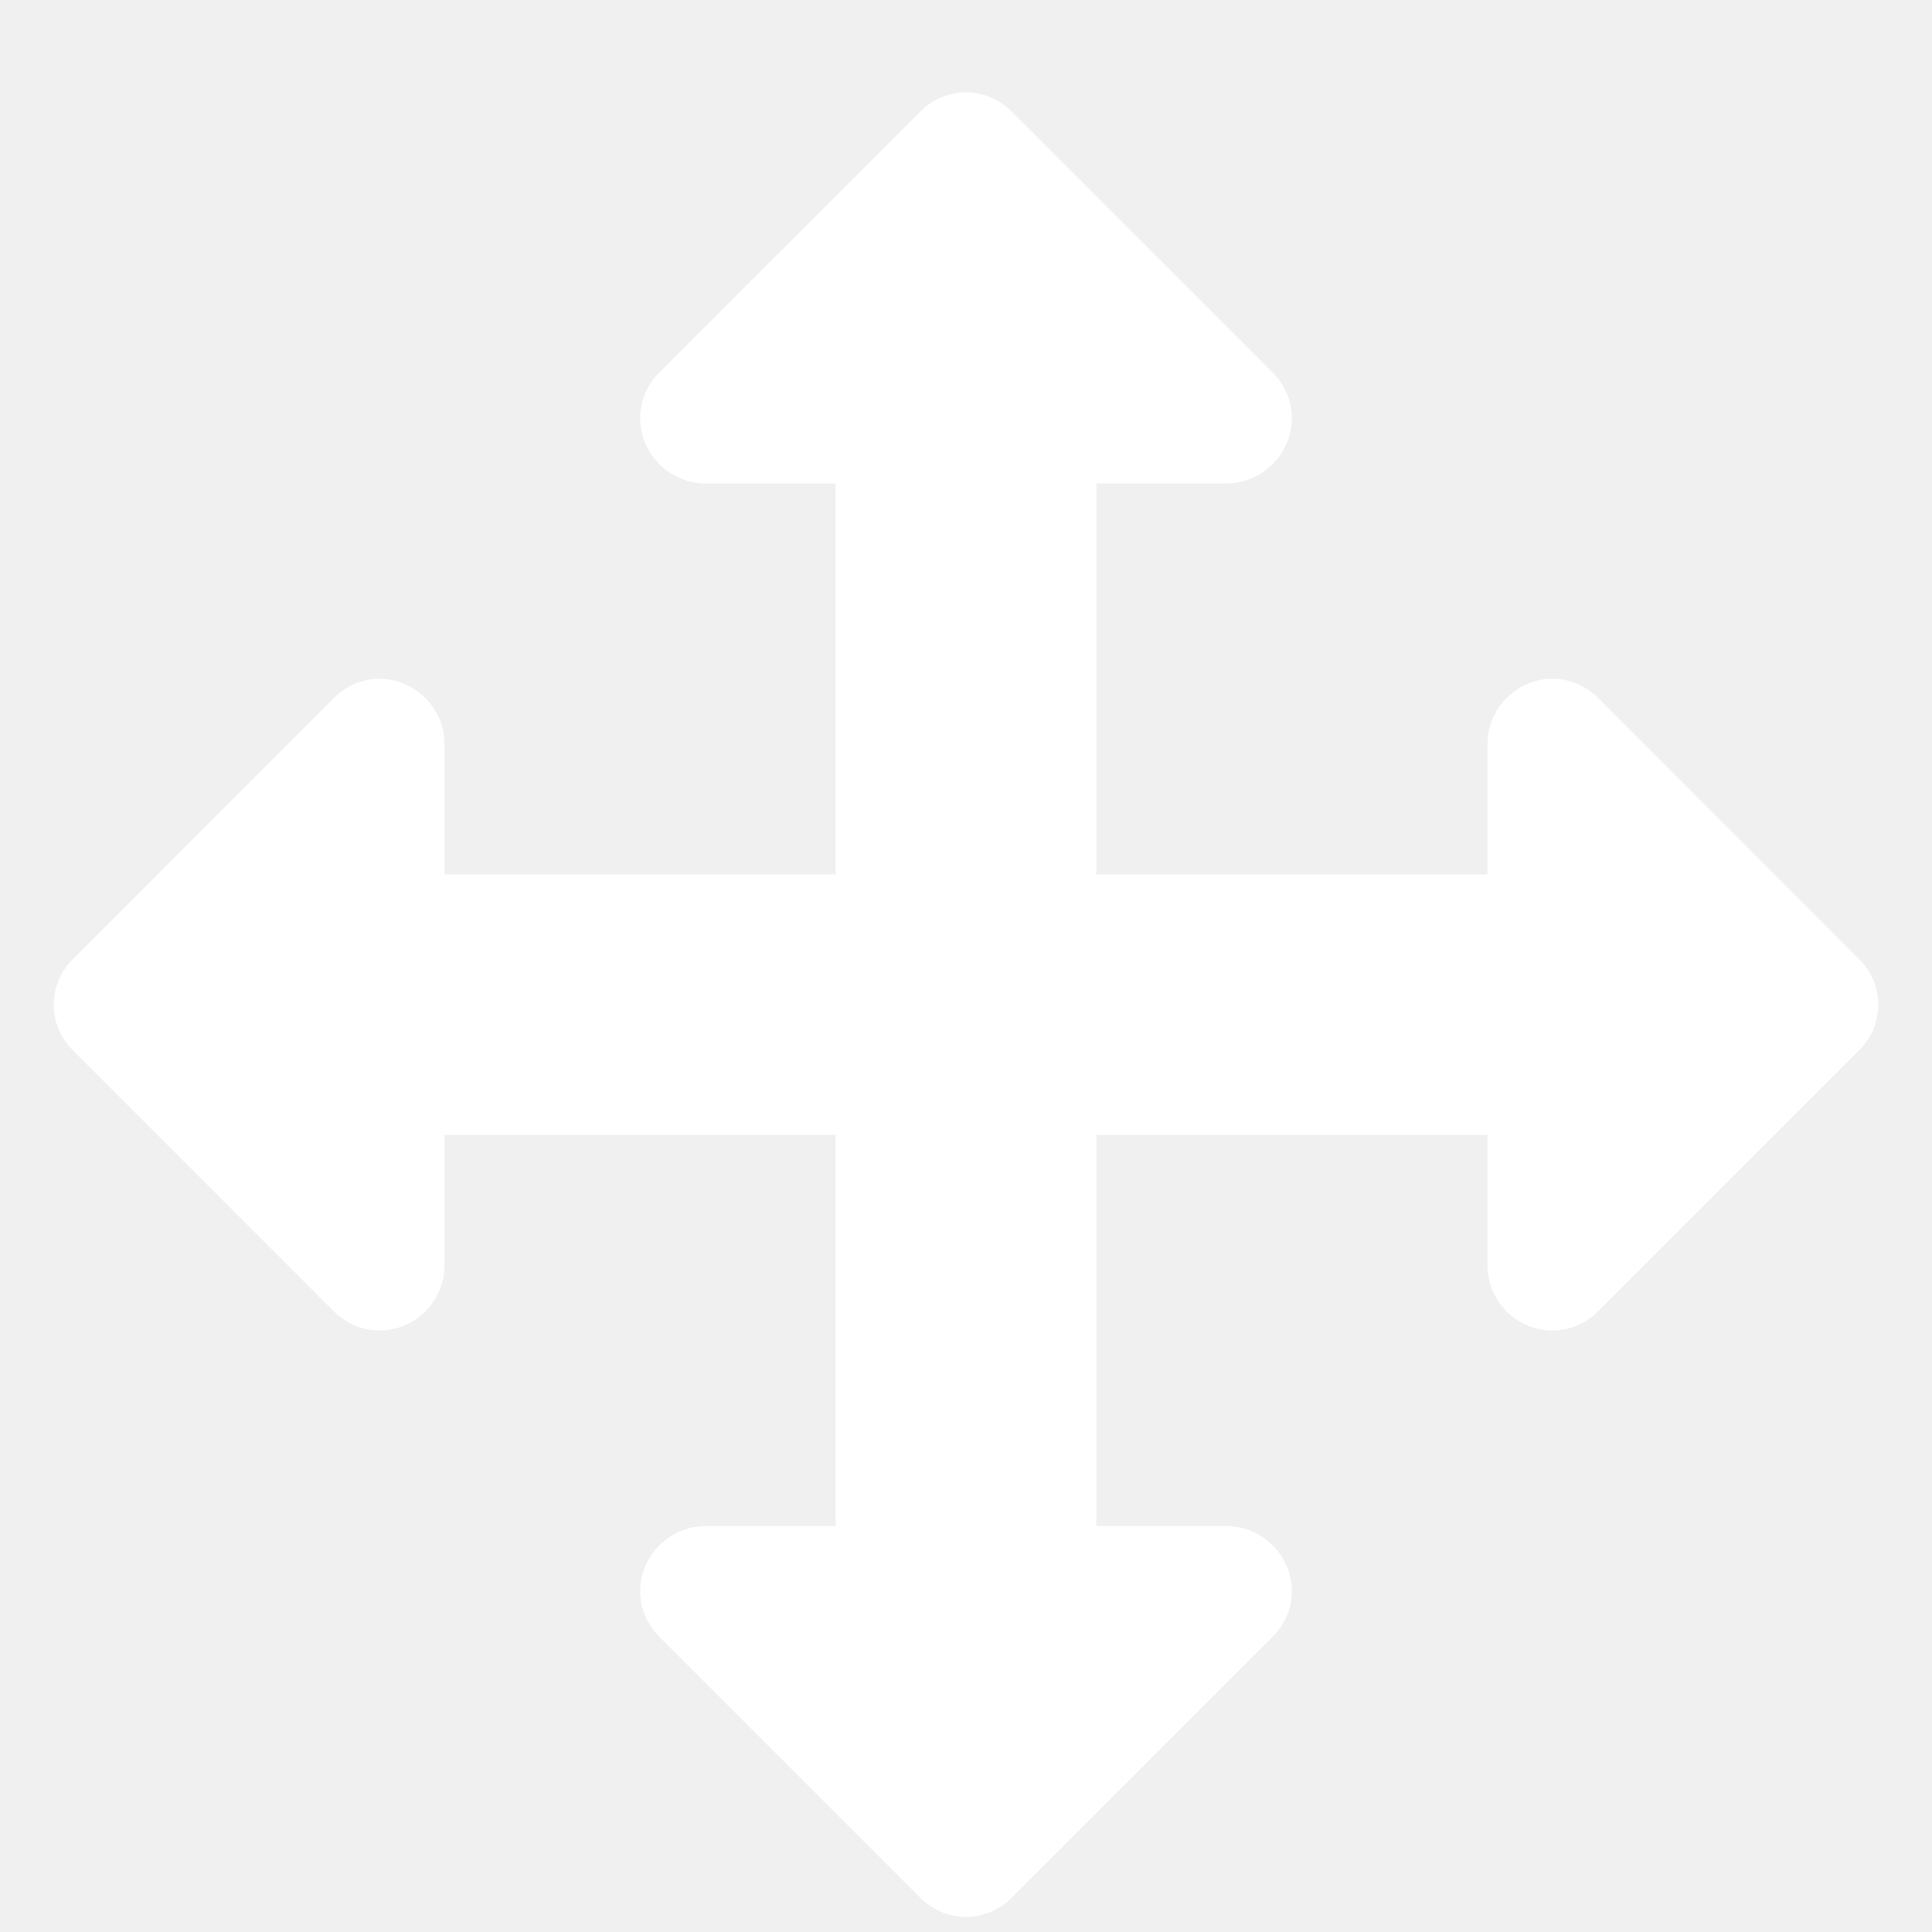
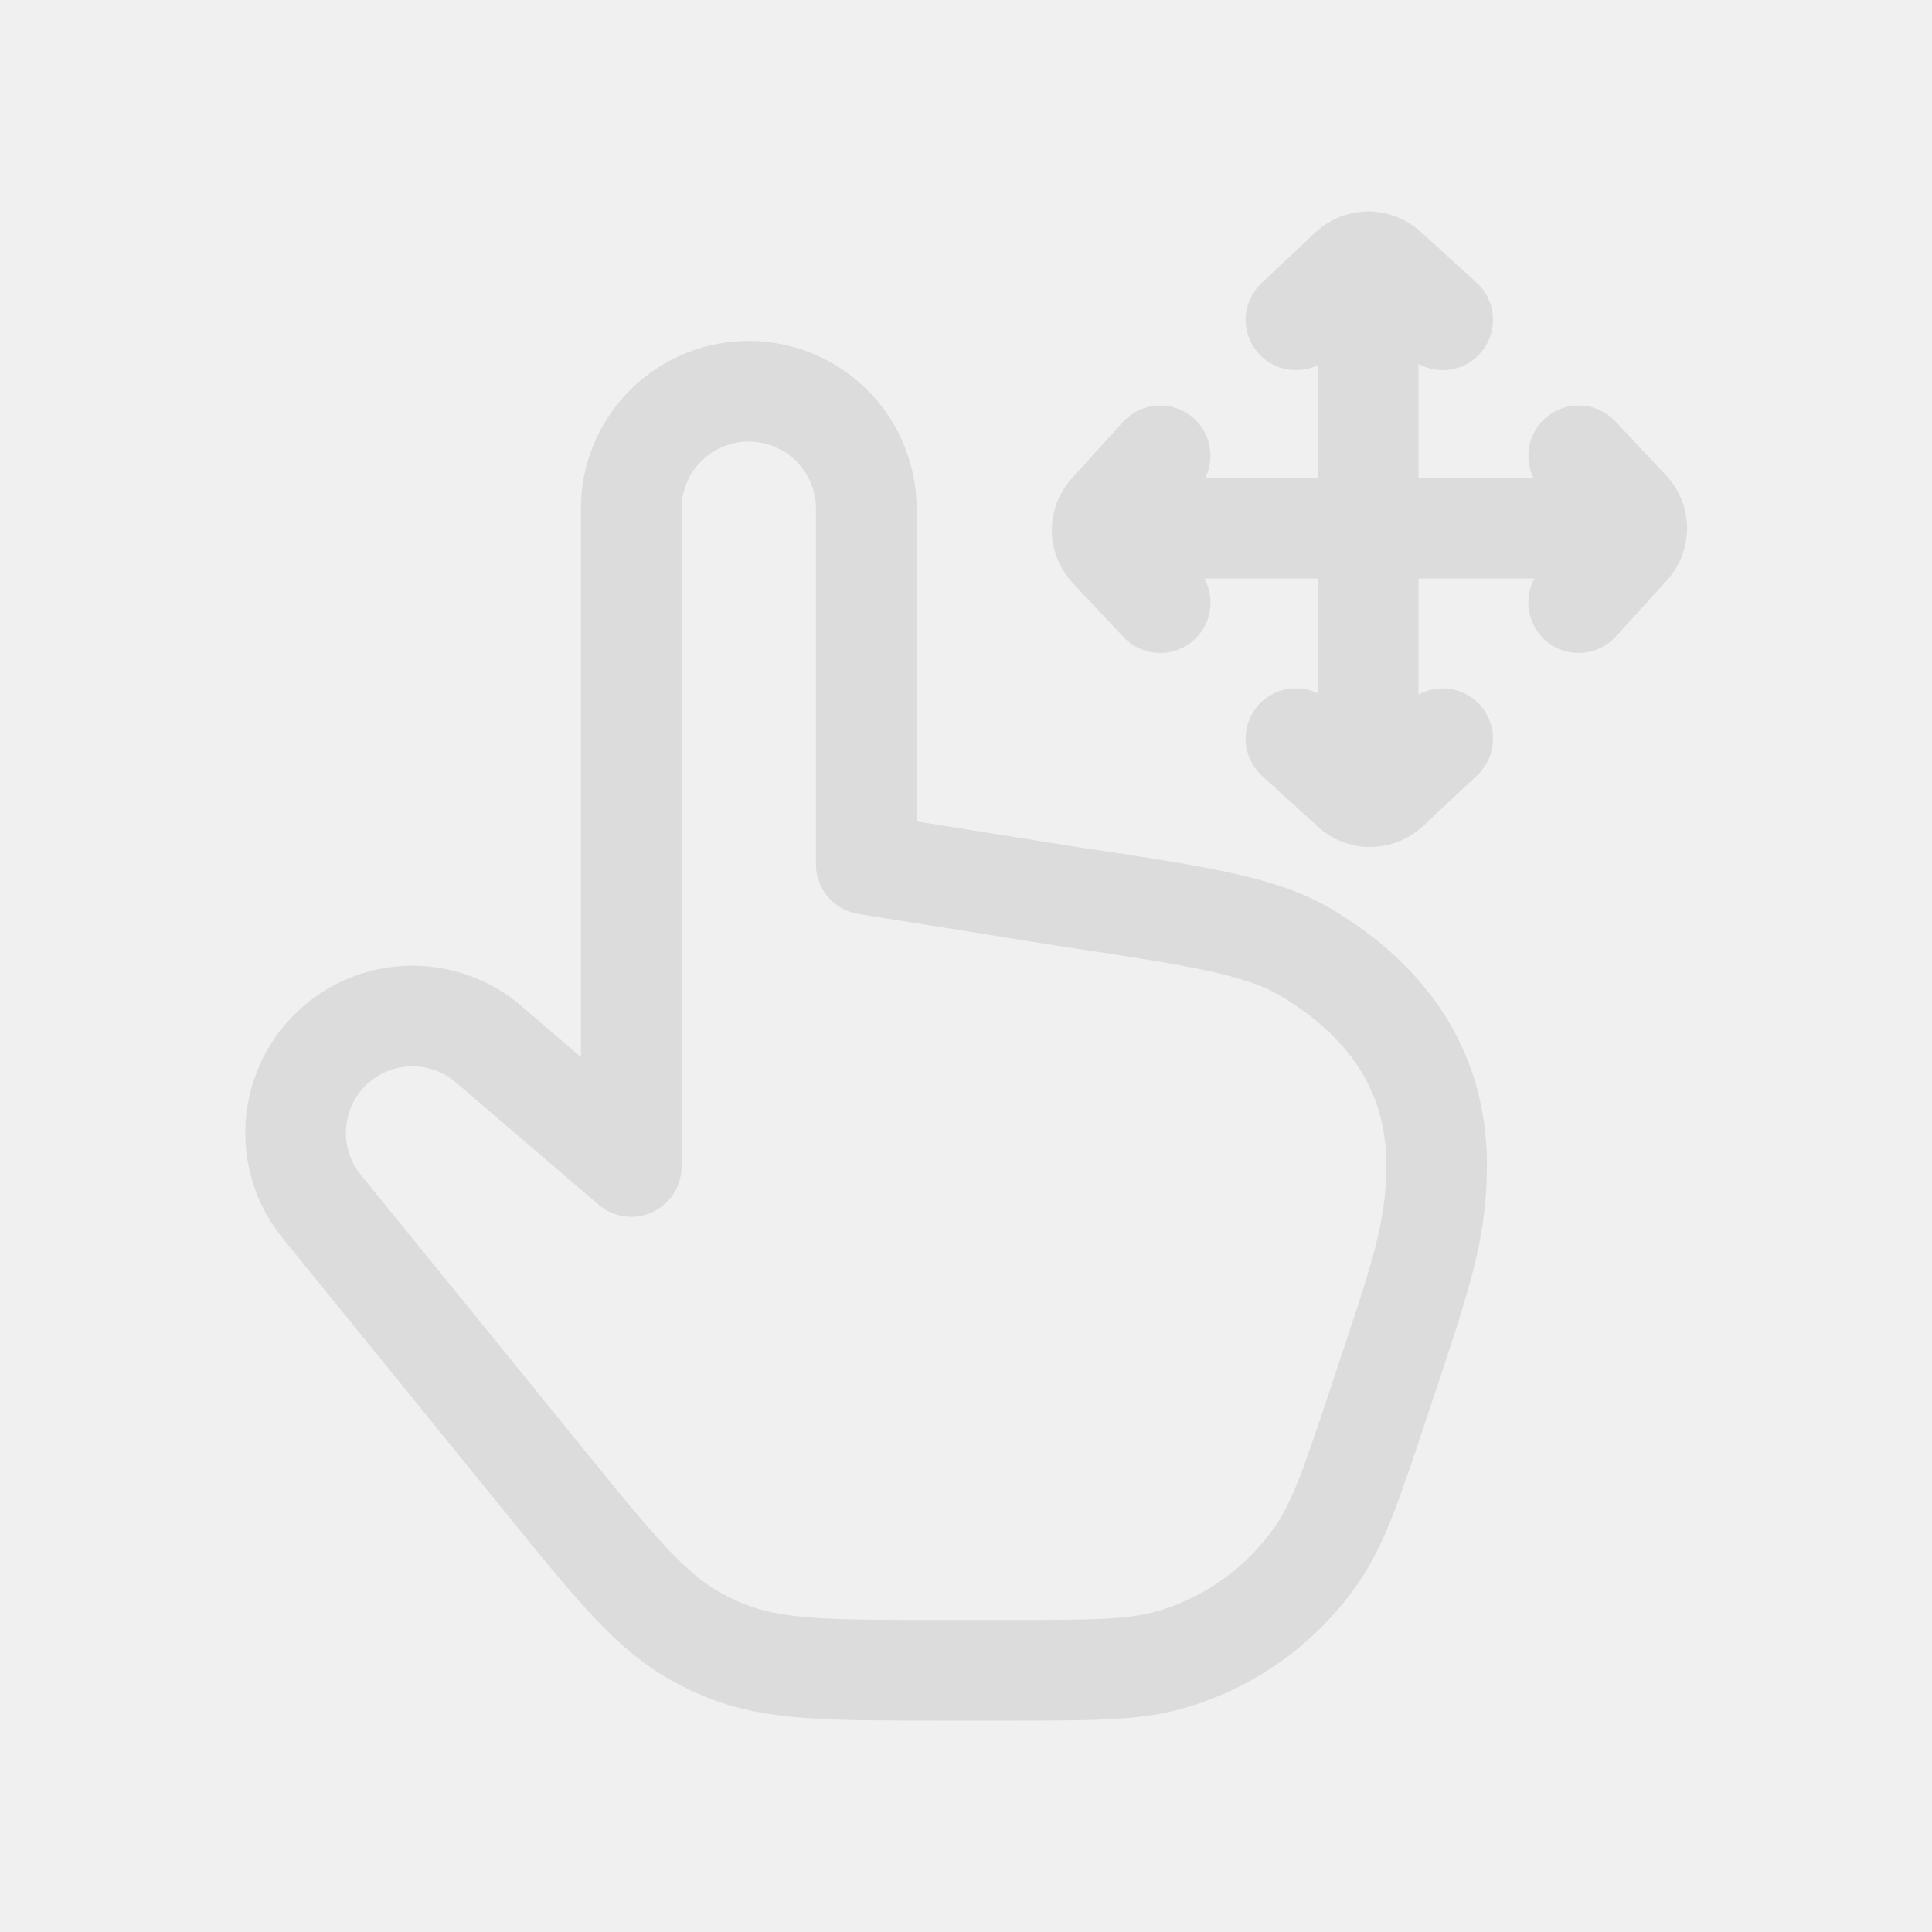
- <svg xmlns="http://www.w3.org/2000/svg" id="svg13" width="96" height="96" viewBox="0 0 72 72">
-   <defs id="defs4">
-     <style id="style2" type="text/css">*{stroke-linecap:butt;stroke-linejoin:round}</style>
-   </defs>
-   <g id="g4236">
-     <g id="patch_1" style="stroke-linecap:butt;stroke-linejoin:round">
-       <path id="path6" d="M0 72h72V0H0Z" style="opacity:0;fill:none;stroke-linecap:butt;stroke-linejoin:round" />
-     </g>
-     <g id="text_1" style="stroke-linecap:butt;stroke-linejoin:round;fill:#fff">
-       <path id="path9" d="M70 37.44a2.4 2.4 0 0 0-.722-1.7l-9.712-9.722a2.41 2.41 0 0 0-1.71-.722c-1.328 0-2.423 1.105-2.423 2.433v4.855H40.856V18.017h4.855a2.453 2.453 0 0 0 2.433-2.433c0-.648-.265-1.253-.722-1.71L37.71 4.163A2.41 2.41 0 0 0 36 3.44c-.648 0-1.254.266-1.71.723l-9.712 9.71a2.41 2.41 0 0 0-.722 1.711 2.453 2.453 0 0 0 2.433 2.434h4.855v14.566H16.567V27.73c0-1.328-1.095-2.433-2.423-2.433-.648 0-1.253.265-1.71.722L2.723 35.74A2.4 2.4 0 0 0 2 37.44c0 .648.266 1.254.723 1.71l9.71 9.712a2.41 2.41 0 0 0 1.711.722 2.435 2.435 0 0 0 2.423-2.422v-4.866h14.577v14.577H26.29c-1.328 0-2.433 1.094-2.433 2.423 0 .648.265 1.253.722 1.71l9.711 9.711A2.41 2.41 0 0 0 36 71.44c.648 0 1.254-.266 1.71-.722l9.712-9.712a2.41 2.41 0 0 0 .722-1.71c0-1.328-1.105-2.423-2.433-2.423h-4.855V42.296h14.577v4.866a2.435 2.435 0 0 0 2.423 2.422c.648 0 1.253-.265 1.71-.722l9.712-9.711A2.41 2.41 0 0 0 70 37.44" style="stroke-linecap:butt;stroke-linejoin:round;fill:#fff" />
-     </g>
-   </g>
+ <svg xmlns="http://www.w3.org/2000/svg" width="144" height="144" fill="none" stroke="currentColor" stroke-linecap="round" stroke-linejoin="round" stroke-width="1.5" color="currentColor" viewBox="0 0 144 144">
+   <path d="m4.875 13.158 2.136 1.831V5.227a1.752 1.752 0 1 1 3.503 0v5.257l2.99.478c1.931.29 2.896.434 3.576.842 1.123.673 1.937 1.683 1.937 3.159 0 1.028-.254 1.717-.871 3.57-.392 1.175-.588 1.763-.907 2.228a4 4 0 0 1-2.194 1.582c-.543.156-1.162.156-2.4.156h-1.05c-1.647 0-2.47 0-3.203-.302a4 4 0 0 1-.385-.184c-.697-.378-1.216-1.017-2.255-2.296l-3.361-4.139a1.742 1.742 0 0 1 2.484-2.42M16.92 2.368l.804-.757a.4.4 0 0 1 .273-.109m1.11.866-.838-.762a.4.4 0 0 0-.272-.104m1.11 7.11-.806.757a.4.4 0 0 1-.304.107m-1.078-.865.838.762a.4.4 0 0 0 .24.103m0-7.974v7.975m3.137-5.082.757.806a.4.4 0 0 1 .109.273m-.866 1.11.761-.838A.4.4 0 0 0 22 5.474m-7.104 1.11-.757-.806a.4.4 0 0 1-.108-.304m.865-1.079-.761.839a.4.4 0 0 0-.104.24m7.97 0h-7.97" style="stroke:#dcdcdc;stroke-opacity:1" transform="matrix(5 0 0 5 11.994 11.998)" />
</svg>
